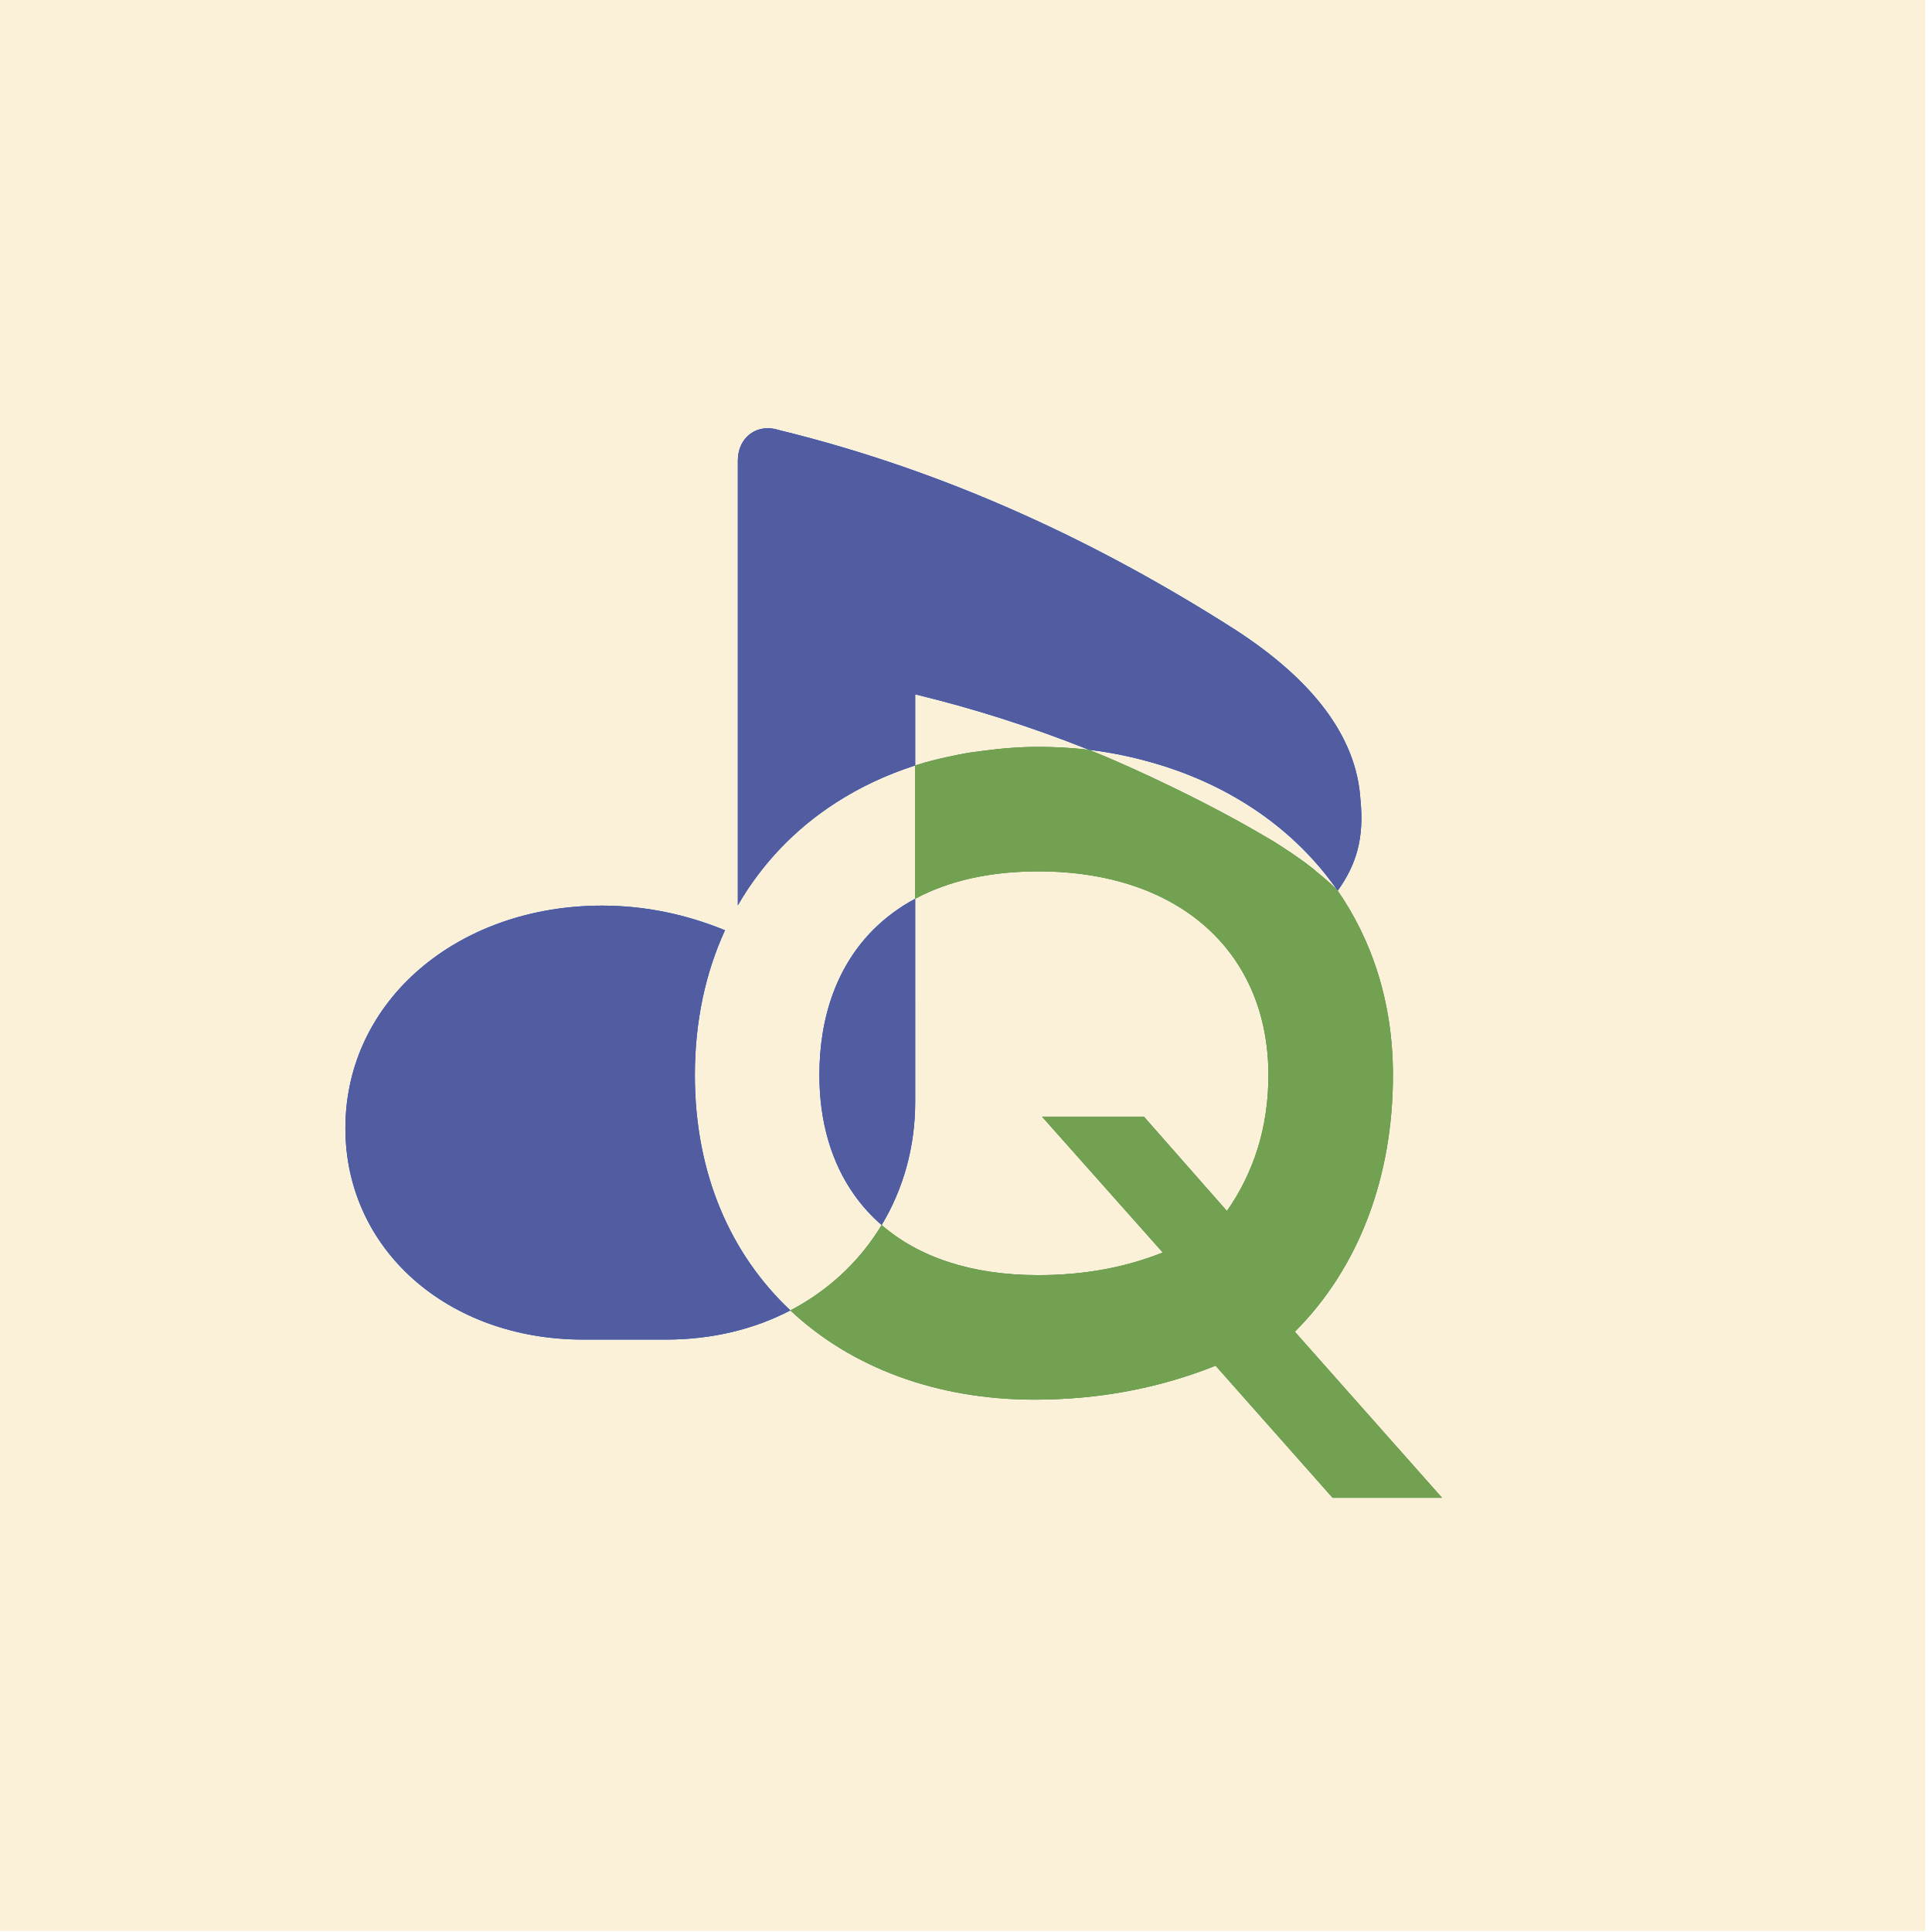
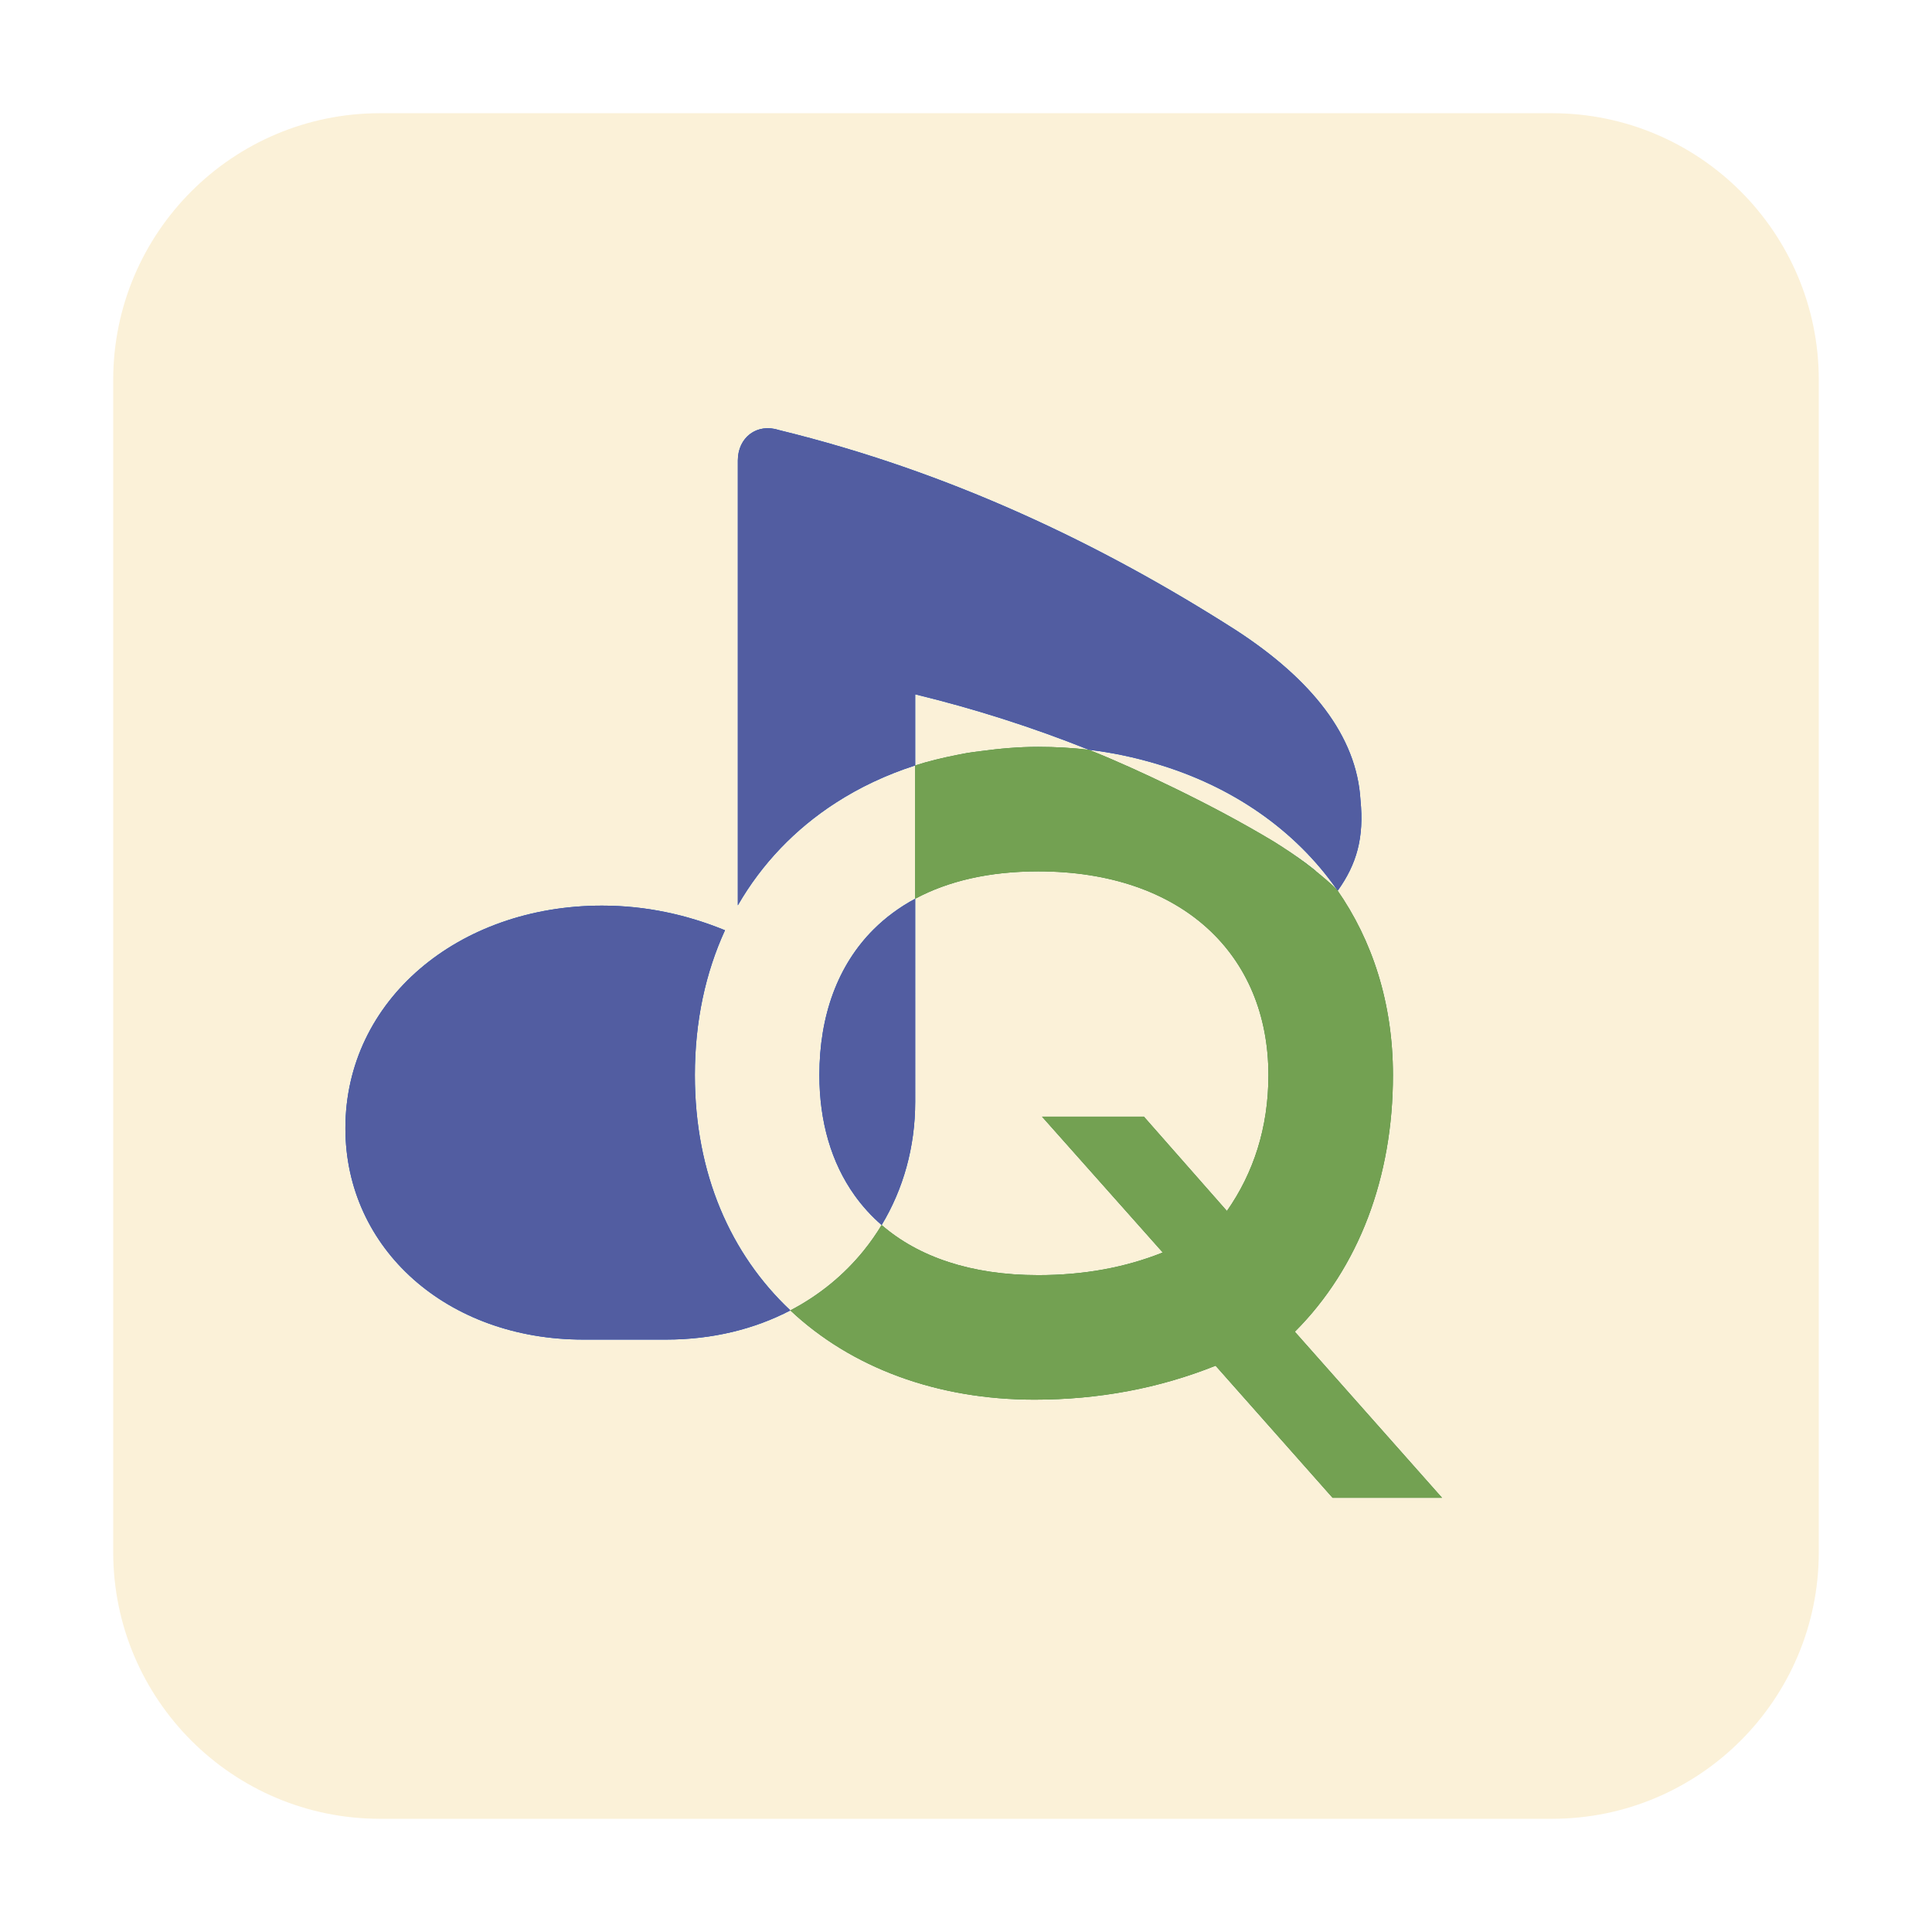
<svg xmlns="http://www.w3.org/2000/svg" viewBox="0 0 512 512" role="img" aria-labelledby="title desc" version="1.1" id="svg2">
  <defs id="defs2" />
-   <rect style="opacity:1;fill:#fbf1d8;fill-opacity:1;stroke-width:0.988" id="rect52" width="510.184" height="511.737" x="0" y="1.4140326e-08" />
+   <rect style="fill:#fbf1d8;fill-opacity:1;stroke-width:0.095" id="rect1" width="452" height="452" x="30" y="30" ry="70.711" />
  <path d="m 226.467,316.762 c -3.086,-4.327 -5.416,-9.211 -6.975,-14.551 1.558,5.34 3.889,10.224 6.975,14.551 z" style="fill:#0047d6" id="path36" />
  <path d="m 233.643,324.643 c -1.362,-1.18 -2.642,-2.427 -3.838,-3.742 1.196,1.315 2.475,2.564 3.838,3.744 z" style="fill:#0047d6" id="path35" />
  <path d="m 354.316,235.781 c -1.746,-1.73 -3.826,-3.503 -6.121,-5.32 2.303,1.823 4.371,3.586 6.121,5.32 z" style="fill:#0047d6" id="path28" />
  <path d="m 192.125,246.529 c -5.029,-2.056 -10.258,-3.688 -15.689,-4.807 5.431,1.118 10.661,2.751 15.689,4.807 z" style="fill:#0047d6" id="path26" />
  <path d="m 209.451,347.268 c -4.728,2.466 -9.875,4.4 -15.381,5.717 5.506,-1.316 10.653,-3.25 15.381,-5.717 z" style="fill:#0047d6" id="path24" />
  <path d="m 360.598,246.457 c 3.66,7.494 6.239,15.736 7.553,24.635 -1.313,-8.9 -3.893,-17.14 -7.553,-24.635 z" style="fill:#0047d6" id="path23" />
  <path d="m 209.451,347.268 c -15.784,-14.854 -25.305,-36.158 -25.305,-62.344 0,-14.275 2.828,-27.169 7.979,-38.395 -10.058,-4.111 -20.921,-6.529 -32.59,-6.529 -38,0 -68,25 -68,59 0,32 27,56 63,56 h 22 c 12.329,0 23.459,-2.799 32.916,-7.732 z" style="fill:#0047d6" id="path25" />
  <path d="m 242.535,238.174 c -2.092,1.123 -4.058,2.367 -5.896,3.725 -1.838,1.358 -3.549,2.83 -5.131,4.41 -9.493,9.478 -14.361,22.83 -14.361,38.615 0,6.15 0.787,11.947 2.346,17.287 1.559,5.34 3.888,10.224 6.975,14.551 1.029,1.443 2.141,2.823 3.338,4.139 1.196,1.315 2.475,2.563 3.838,3.742 5.727,-9.499 8.893,-20.66 8.893,-32.643 z" style="fill:#0047d6" id="path34" />
  <path d="m 203.293,113.48 c -0.319,0.006 -0.631,0.035 -0.938,0.076 -0.08,0.011 -0.157,0.028 -0.236,0.041 -0.228,0.037 -0.452,0.082 -0.672,0.139 -0.087,0.022 -0.174,0.047 -0.26,0.072 -0.2,0.059 -0.396,0.125 -0.588,0.199 -0.092,0.035 -0.185,0.069 -0.275,0.107 -0.213,0.092 -0.419,0.195 -0.621,0.305 -0.051,0.028 -0.106,0.051 -0.156,0.08 -0.248,0.143 -0.487,0.301 -0.717,0.471 -0.063,0.047 -0.122,0.1 -0.184,0.148 -0.17,0.134 -0.336,0.273 -0.494,0.422 -0.062,0.059 -0.123,0.119 -0.184,0.18 -0.145,0.146 -0.284,0.299 -0.418,0.457 -0.065,0.077 -0.131,0.153 -0.193,0.232 -0.13,0.167 -0.251,0.341 -0.369,0.52 -0.043,0.066 -0.091,0.128 -0.133,0.195 -0.156,0.251 -0.302,0.513 -0.432,0.785 -0.027,0.056 -0.047,0.117 -0.072,0.174 -0.101,0.223 -0.194,0.452 -0.277,0.688 -0.031,0.088 -0.057,0.179 -0.086,0.27 -0.067,0.21 -0.128,0.424 -0.18,0.643 -0.025,0.107 -0.05,0.215 -0.072,0.324 -0.045,0.223 -0.08,0.449 -0.109,0.68 -0.013,0.1 -0.027,0.198 -0.037,0.299 -0.032,0.331 -0.055,0.669 -0.055,1.014 v 117.918 c 6.377,-11.069 15.202,-20.23 25.887,-27.139 6.411,-4.145 13.491,-7.48 21.113,-9.932 V 184 c 15.599,3.782 30.977,8.681 46.023,14.697 6.184,0.722 12.133,2.017 17.865,3.711 19.875,5.873 36.705,17.343 47.893,33.373 0,0 0.002,0.002 0.002,0.002 0,0 0.002,0.002 0.002,0.002 0.072,0.072 0.143,0.143 0.215,0.215 5,-7 7,-14 6,-24 -1,-17 -13,-32 -33,-45 -36,-23 -76,-42 -121,-53 -0.343,-0.114 -0.68,-0.203 -1.016,-0.279 -0.085,-0.019 -0.169,-0.034 -0.254,-0.051 -0.259,-0.051 -0.516,-0.092 -0.77,-0.121 -0.083,-0.01 -0.167,-0.022 -0.25,-0.029 -0.323,-0.029 -0.641,-0.045 -0.953,-0.039 z" style="fill:#0047d6" id="path21" />
  <path d="m 346.619,229.232 c -0.219,-0.165 -0.333,-0.308 -0.559,-0.475 -2.423,-1.796 -5.218,-3.691 -8.525,-5.758 3.622,2.264 6.506,4.286 9.084,6.232 z" style="fill:#2f823d;fill-rule:evenodd" id="path33" />
  <path d="m 346.619,229.232 c -2.578,-1.946 -5.462,-3.969 -9.084,-6.232 4.09,2.556 7.131,4.776 9.92,6.943 -0.314,-0.244 -0.508,-0.463 -0.836,-0.711 z" style="fill:#2f823d;fill-rule:evenodd" id="path32" />
  <path d="m 347.119,229.576 c -0.359,-0.274 -0.683,-0.54 -1.059,-0.818 0.225,0.167 0.34,0.309 0.559,0.475 0.142,0.107 0.361,0.237 0.5,0.344 z" style="fill:#2f823d;fill-rule:evenodd" id="path31" />
  <path d="m 348.195,230.461 c 0.203,0.16 0.543,0.36 0.74,0.52 -0.409,-0.33 -0.874,-0.674 -1.307,-1.01 0.219,0.17 0.354,0.322 0.566,0.49 z" style="fill:#2f823d;fill-rule:evenodd" id="path30" />
  <path d="m 348.195,230.461 c -0.213,-0.168 -0.347,-0.32 -0.566,-0.49 -0.169,-0.131 -0.337,-0.263 -0.51,-0.395 -0.139,-0.107 -0.358,-0.237 -0.5,-0.344 0.328,0.247 0.522,0.467 0.836,0.711 0.208,0.162 0.538,0.357 0.74,0.518 z" style="fill:#2f823d;fill-rule:evenodd" id="path29" />
  <path d="m 354.316,235.781 c -1.75,-1.735 -3.818,-3.497 -6.121,-5.32 -0.202,-0.16 -0.532,-0.356 -0.74,-0.518 2.581,2.004 4.954,3.948 6.861,5.838 z" style="fill:#2f823d;fill-rule:evenodd" id="path27" />
  <path d="m 354.32,235.785 c 0,0 -0.002,-0.002 -0.002,-0.002 0,0 -0.002,-0.002 -0.002,-0.002 -1.907,-1.89 -4.28,-3.834 -6.861,-5.838 -2.789,-2.167 -5.83,-4.387 -9.92,-6.943 -8.837,-5.302 -17.885,-10.064 -27.043,-14.498 -7.235,-3.503 -14.526,-6.843 -21.934,-9.805 -4.38,-0.512 -8.858,-0.773 -13.412,-0.773 -5.22,0 -10.258,0.455 -15.189,1.125 -1.224,0.166 -2.465,0.297 -3.67,0.504 -0.927,0.159 -1.839,0.347 -2.754,0.529 -3.761,0.75 -7.458,1.627 -10.998,2.766 v 35.326 c 8.708,-4.673 19.606,-7.25 32.611,-7.25 38,0 61,22 61,54 0,14 -4,26 -11,36 l -22,-25 h -27 l 32,36 c -10,4 -21,6 -33,6 -17.896,0 -31.801,-4.878 -41.504,-13.279 -1.428,2.369 -3.016,4.634 -4.754,6.783 -5.213,6.446 -11.776,11.843 -19.438,15.84 16.163,15.209 38.894,23.656 64.695,23.656 17,0 33,-3 48,-9 l 31,35 h 29 l -39,-44 c 17,-17 26,-41 26,-68 0,-4.768 -0.339,-9.382 -0.996,-13.832 -1.313,-8.899 -3.893,-17.141 -7.553,-24.635 -1.83,-3.747 -3.93,-7.309 -6.277,-10.672 z" style="fill:#2f823d;fill-rule:evenodd" id="path22" />
  <path d="m 226.467,316.762 c -3.086,-4.327 -5.416,-9.211 -6.975,-14.551 1.558,5.34 3.889,10.224 6.975,14.551 z" style="fill:#0047d6" id="path37" />
  <path d="m 233.643,324.643 c -1.362,-1.18 -2.642,-2.427 -3.838,-3.742 1.196,1.315 2.475,2.564 3.838,3.744 z" style="fill:#0047d6" id="path38" />
  <path d="m 354.316,235.781 c -1.746,-1.73 -3.826,-3.503 -6.121,-5.32 2.303,1.823 4.371,3.586 6.121,5.32 z" style="fill:#0047d6" id="path39" />
  <path d="m 192.125,246.529 c -5.029,-2.056 -10.258,-3.688 -15.689,-4.807 5.431,1.118 10.661,2.751 15.689,4.807 z" style="fill:#0047d6" id="path40" />
  <path d="m 209.451,347.268 c -4.728,2.466 -9.875,4.4 -15.381,5.717 5.506,-1.316 10.653,-3.25 15.381,-5.717 z" style="fill:#0047d6" id="path41" />
  <path d="m 360.598,246.457 c 3.66,7.494 6.239,15.736 7.553,24.635 -1.313,-8.9 -3.893,-17.14 -7.553,-24.635 z" style="fill:#0047d6" id="path42" />
  <path d="m 209.451,347.268 c -15.784,-14.854 -25.305,-36.158 -25.305,-62.344 0,-14.275 2.828,-27.169 7.979,-38.395 -10.058,-4.111 -20.921,-6.529 -32.59,-6.529 -38,0 -68,25 -68,59 0,32 27,56 63,56 h 22 c 12.329,0 23.459,-2.799 32.916,-7.732 z" style="fill:#525da1;fill-opacity:1;opacity:1" id="path43" />
  <path d="m 242.535,238.174 c -2.092,1.123 -4.058,2.367 -5.896,3.725 -1.838,1.358 -3.549,2.83 -5.131,4.41 -9.493,9.478 -14.361,22.83 -14.361,38.615 0,6.15 0.787,11.947 2.346,17.287 1.559,5.34 3.888,10.224 6.975,14.551 1.029,1.443 2.141,2.823 3.338,4.139 1.196,1.315 2.475,2.563 3.838,3.742 5.727,-9.499 8.893,-20.66 8.893,-32.643 z" style="fill:#525da1;fill-opacity:1;opacity:1" id="path44" />
  <path d="m 203.293,113.48 c -0.319,0.006 -0.631,0.035 -0.938,0.076 -0.08,0.011 -0.157,0.028 -0.236,0.041 -0.228,0.037 -0.452,0.082 -0.672,0.139 -0.087,0.022 -0.174,0.047 -0.26,0.072 -0.2,0.059 -0.396,0.125 -0.588,0.199 -0.092,0.035 -0.185,0.069 -0.275,0.107 -0.213,0.092 -0.419,0.195 -0.621,0.305 -0.051,0.028 -0.106,0.051 -0.156,0.08 -0.248,0.143 -0.487,0.301 -0.717,0.471 -0.063,0.047 -0.122,0.1 -0.184,0.148 -0.17,0.134 -0.336,0.273 -0.494,0.422 -0.062,0.059 -0.123,0.119 -0.184,0.18 -0.145,0.146 -0.284,0.299 -0.418,0.457 -0.065,0.077 -0.131,0.153 -0.193,0.232 -0.13,0.167 -0.251,0.341 -0.369,0.52 -0.043,0.066 -0.091,0.128 -0.133,0.195 -0.156,0.251 -0.302,0.513 -0.432,0.785 -0.027,0.056 -0.047,0.117 -0.072,0.174 -0.101,0.223 -0.194,0.452 -0.277,0.688 -0.031,0.088 -0.057,0.179 -0.086,0.27 -0.067,0.21 -0.128,0.424 -0.18,0.643 -0.025,0.107 -0.05,0.215 -0.072,0.324 -0.045,0.223 -0.08,0.449 -0.109,0.68 -0.013,0.1 -0.027,0.198 -0.037,0.299 -0.032,0.331 -0.055,0.669 -0.055,1.014 v 117.918 c 6.377,-11.069 15.202,-20.23 25.887,-27.139 6.411,-4.145 13.491,-7.48 21.113,-9.932 V 184 c 15.599,3.782 30.977,8.681 46.023,14.697 6.184,0.722 12.133,2.017 17.865,3.711 19.875,5.873 36.705,17.343 47.893,33.373 0,0 0.002,0.002 0.002,0.002 0,0 0.002,0.002 0.002,0.002 0.072,0.072 0.143,0.143 0.215,0.215 5,-7 7,-14 6,-24 -1,-17 -13,-32 -33,-45 -36,-23 -76,-42 -121,-53 -0.343,-0.114 -0.68,-0.203 -1.016,-0.279 -0.085,-0.019 -0.169,-0.034 -0.254,-0.051 -0.259,-0.051 -0.516,-0.092 -0.77,-0.121 -0.083,-0.01 -0.167,-0.022 -0.25,-0.029 -0.323,-0.029 -0.641,-0.045 -0.953,-0.039 z" style="fill:#525da1;fill-opacity:1;opacity:1" id="path45" />
  <path d="m 346.619,229.232 c -0.219,-0.165 -0.333,-0.308 -0.559,-0.475 -2.423,-1.796 -5.218,-3.691 -8.525,-5.758 3.622,2.264 6.506,4.286 9.084,6.232 z" style="fill:#2f823d;fill-rule:evenodd" id="path46" />
  <path d="m 346.619,229.232 c -2.578,-1.946 -5.462,-3.969 -9.084,-6.232 4.09,2.556 7.131,4.776 9.92,6.943 -0.314,-0.244 -0.508,-0.463 -0.836,-0.711 z" style="fill:#2f823d;fill-rule:evenodd" id="path47" />
  <path d="m 347.119,229.576 c -0.359,-0.274 -0.683,-0.54 -1.059,-0.818 0.225,0.167 0.34,0.309 0.559,0.475 0.142,0.107 0.361,0.237 0.5,0.344 z" style="fill:#2f823d;fill-rule:evenodd" id="path48" />
  <path d="m 348.195,230.461 c 0.203,0.16 0.543,0.36 0.74,0.52 -0.409,-0.33 -0.874,-0.674 -1.307,-1.01 0.219,0.17 0.354,0.322 0.566,0.49 z" style="fill:#2f823d;fill-rule:evenodd" id="path49" />
  <path d="m 348.195,230.461 c -0.213,-0.168 -0.347,-0.32 -0.566,-0.49 -0.169,-0.131 -0.337,-0.263 -0.51,-0.395 -0.139,-0.107 -0.358,-0.237 -0.5,-0.344 0.328,0.247 0.522,0.467 0.836,0.711 0.208,0.162 0.538,0.357 0.74,0.518 z" style="fill:#2f823d;fill-rule:evenodd" id="path50" />
  <path d="m 354.316,235.781 c -1.75,-1.735 -3.818,-3.497 -6.121,-5.32 -0.202,-0.16 -0.532,-0.356 -0.74,-0.518 2.581,2.004 4.954,3.948 6.861,5.838 z" style="fill:#2f823d;fill-rule:evenodd" id="path51" />
  <path d="m 354.32,235.785 c 0,0 -0.002,-0.002 -0.002,-0.002 0,0 -0.002,-0.002 -0.002,-0.002 -1.907,-1.89 -4.28,-3.834 -6.861,-5.838 -2.789,-2.167 -5.83,-4.387 -9.92,-6.943 -8.837,-5.302 -17.885,-10.064 -27.043,-14.498 -7.235,-3.503 -14.526,-6.843 -21.934,-9.805 -4.38,-0.512 -8.858,-0.773 -13.412,-0.773 -5.22,0 -10.258,0.455 -15.189,1.125 -1.224,0.166 -2.465,0.297 -3.67,0.504 -0.927,0.159 -1.839,0.347 -2.754,0.529 -3.761,0.75 -7.458,1.627 -10.998,2.766 v 35.326 c 8.708,-4.673 19.606,-7.25 32.611,-7.25 38,0 61,22 61,54 0,14 -4,26 -11,36 l -22,-25 h -27 l 32,36 c -10,4 -21,6 -33,6 -17.896,0 -31.801,-4.878 -41.504,-13.279 -1.428,2.369 -3.016,4.634 -4.754,6.783 -5.213,6.446 -11.776,11.843 -19.438,15.84 16.163,15.209 38.894,23.656 64.695,23.656 17,0 33,-3 48,-9 l 31,35 h 29 l -39,-44 c 17,-17 26,-41 26,-68 0,-4.768 -0.339,-9.382 -0.996,-13.832 -1.313,-8.899 -3.893,-17.141 -7.553,-24.635 -1.83,-3.747 -3.93,-7.309 -6.277,-10.672 z" style="fill:#73a152;fill-rule:evenodd;fill-opacity:1" id="path52" />
</svg>
